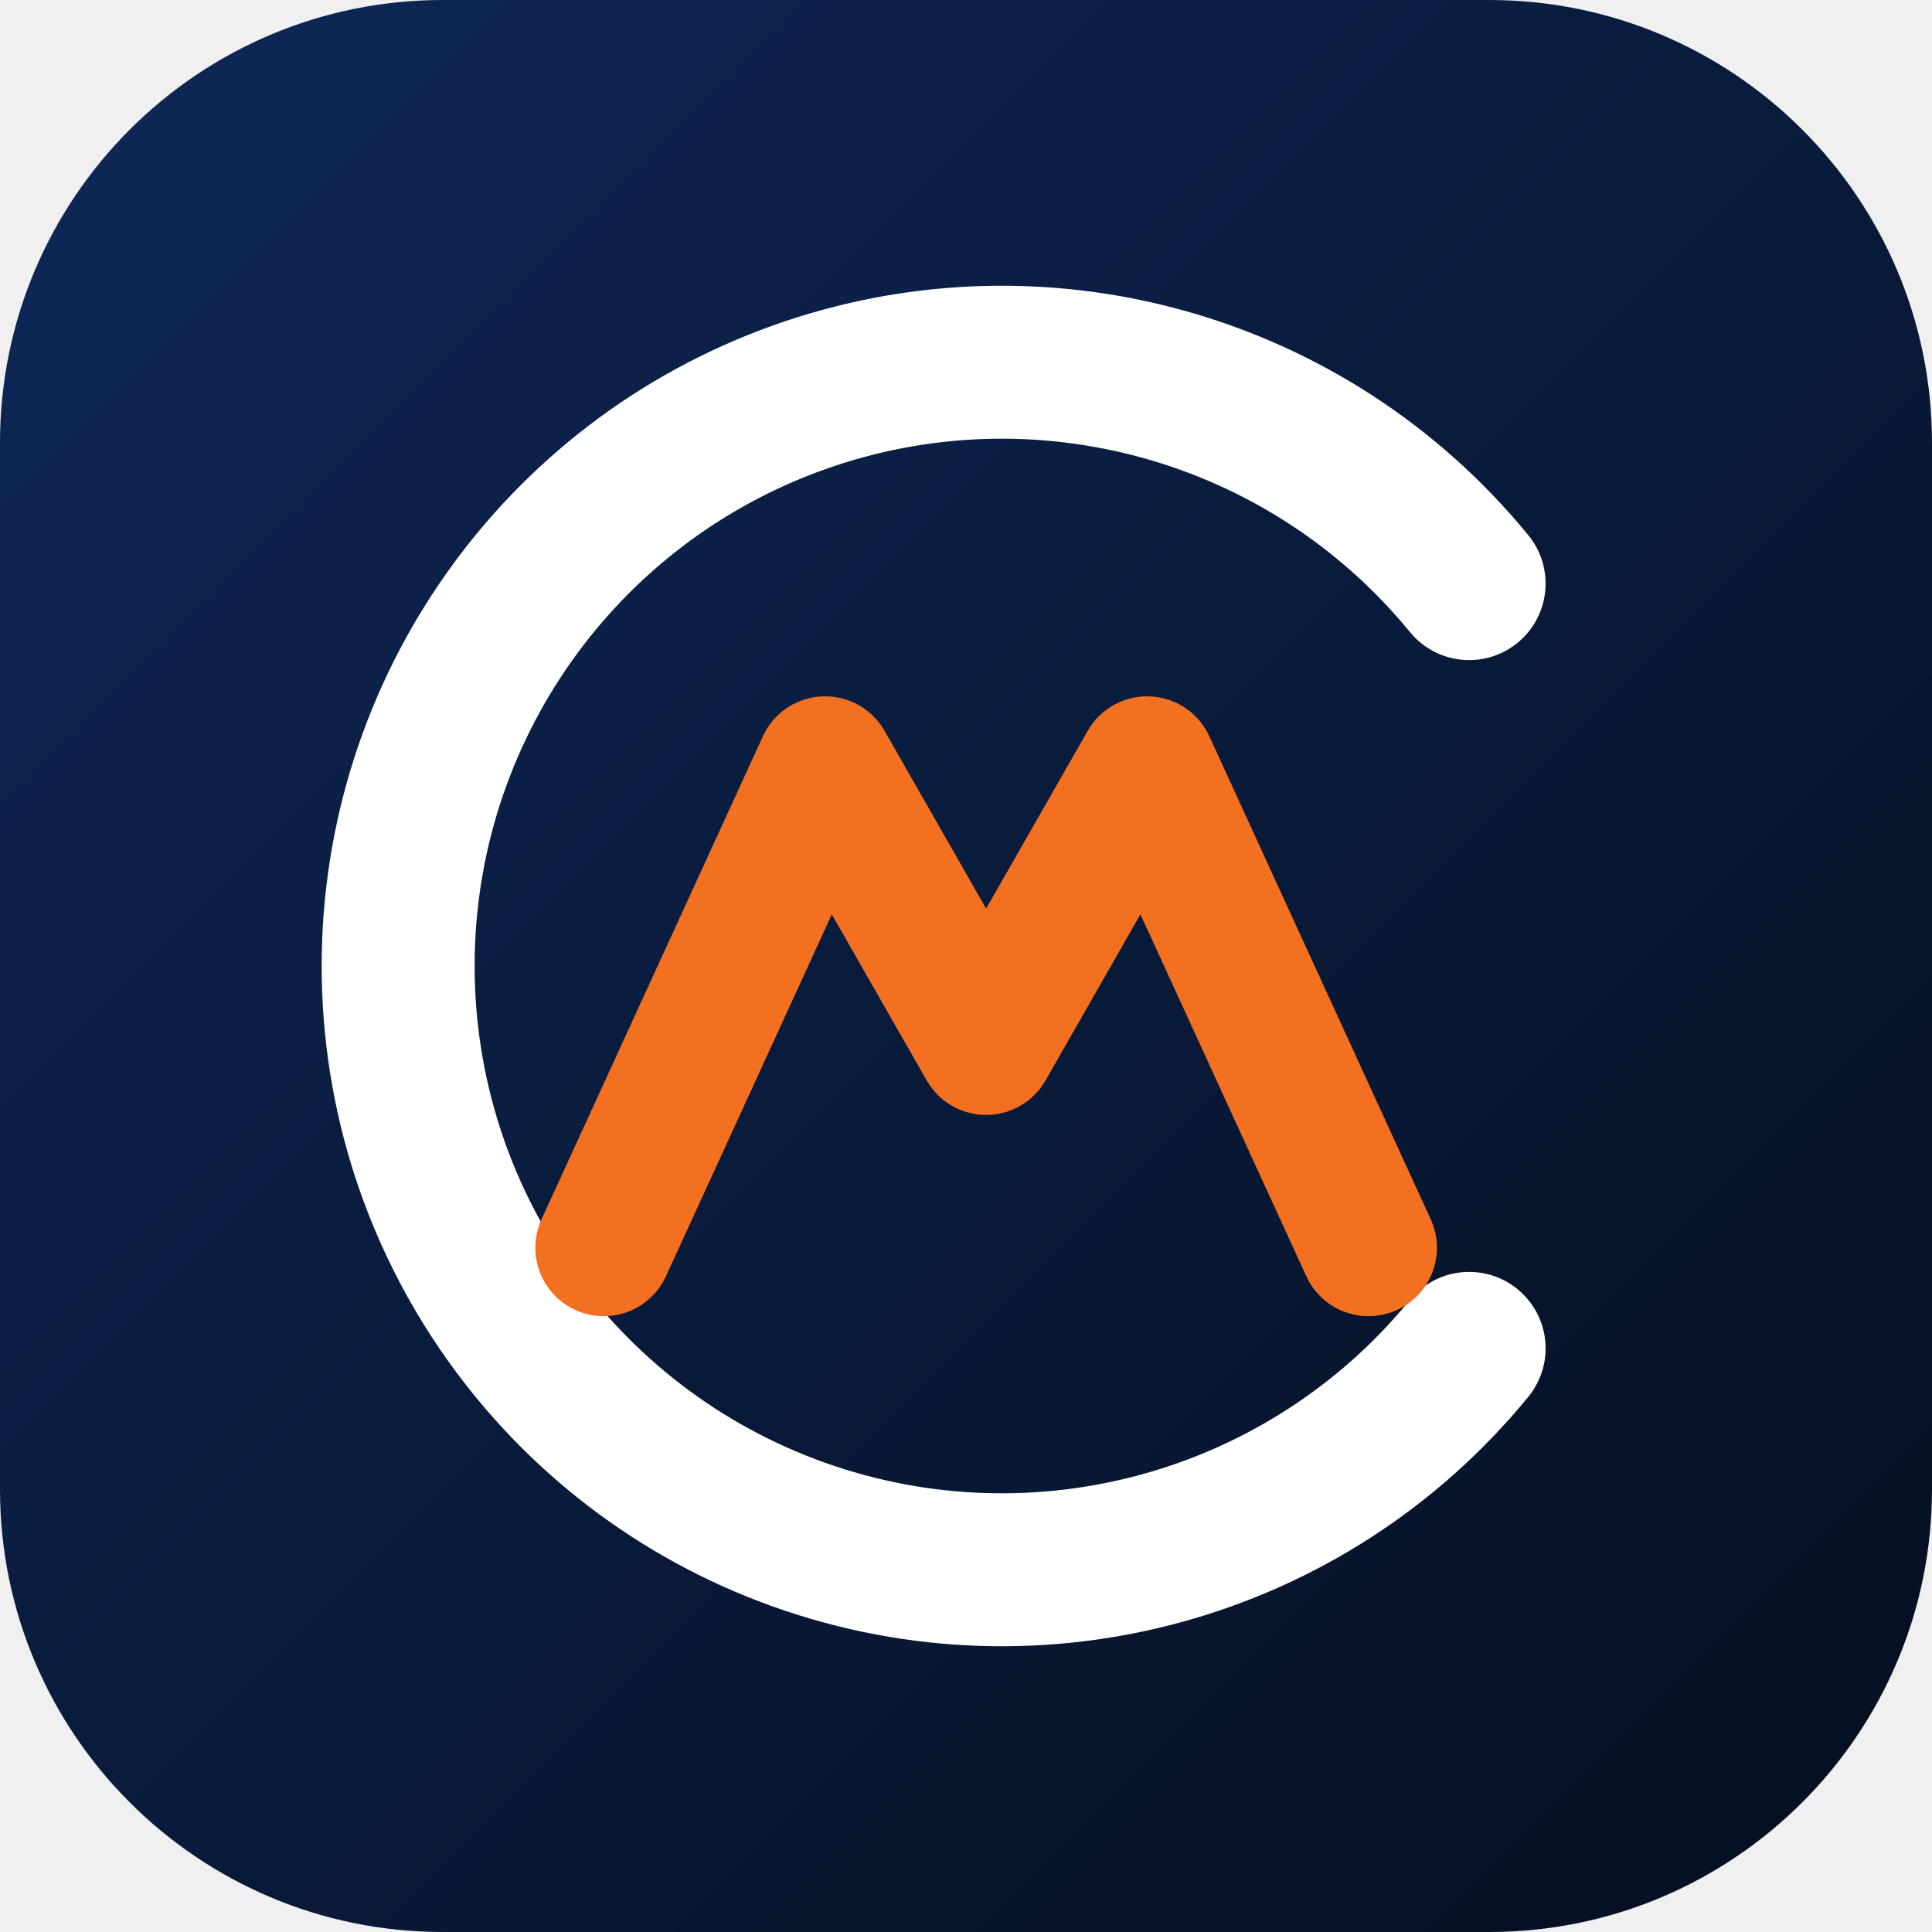
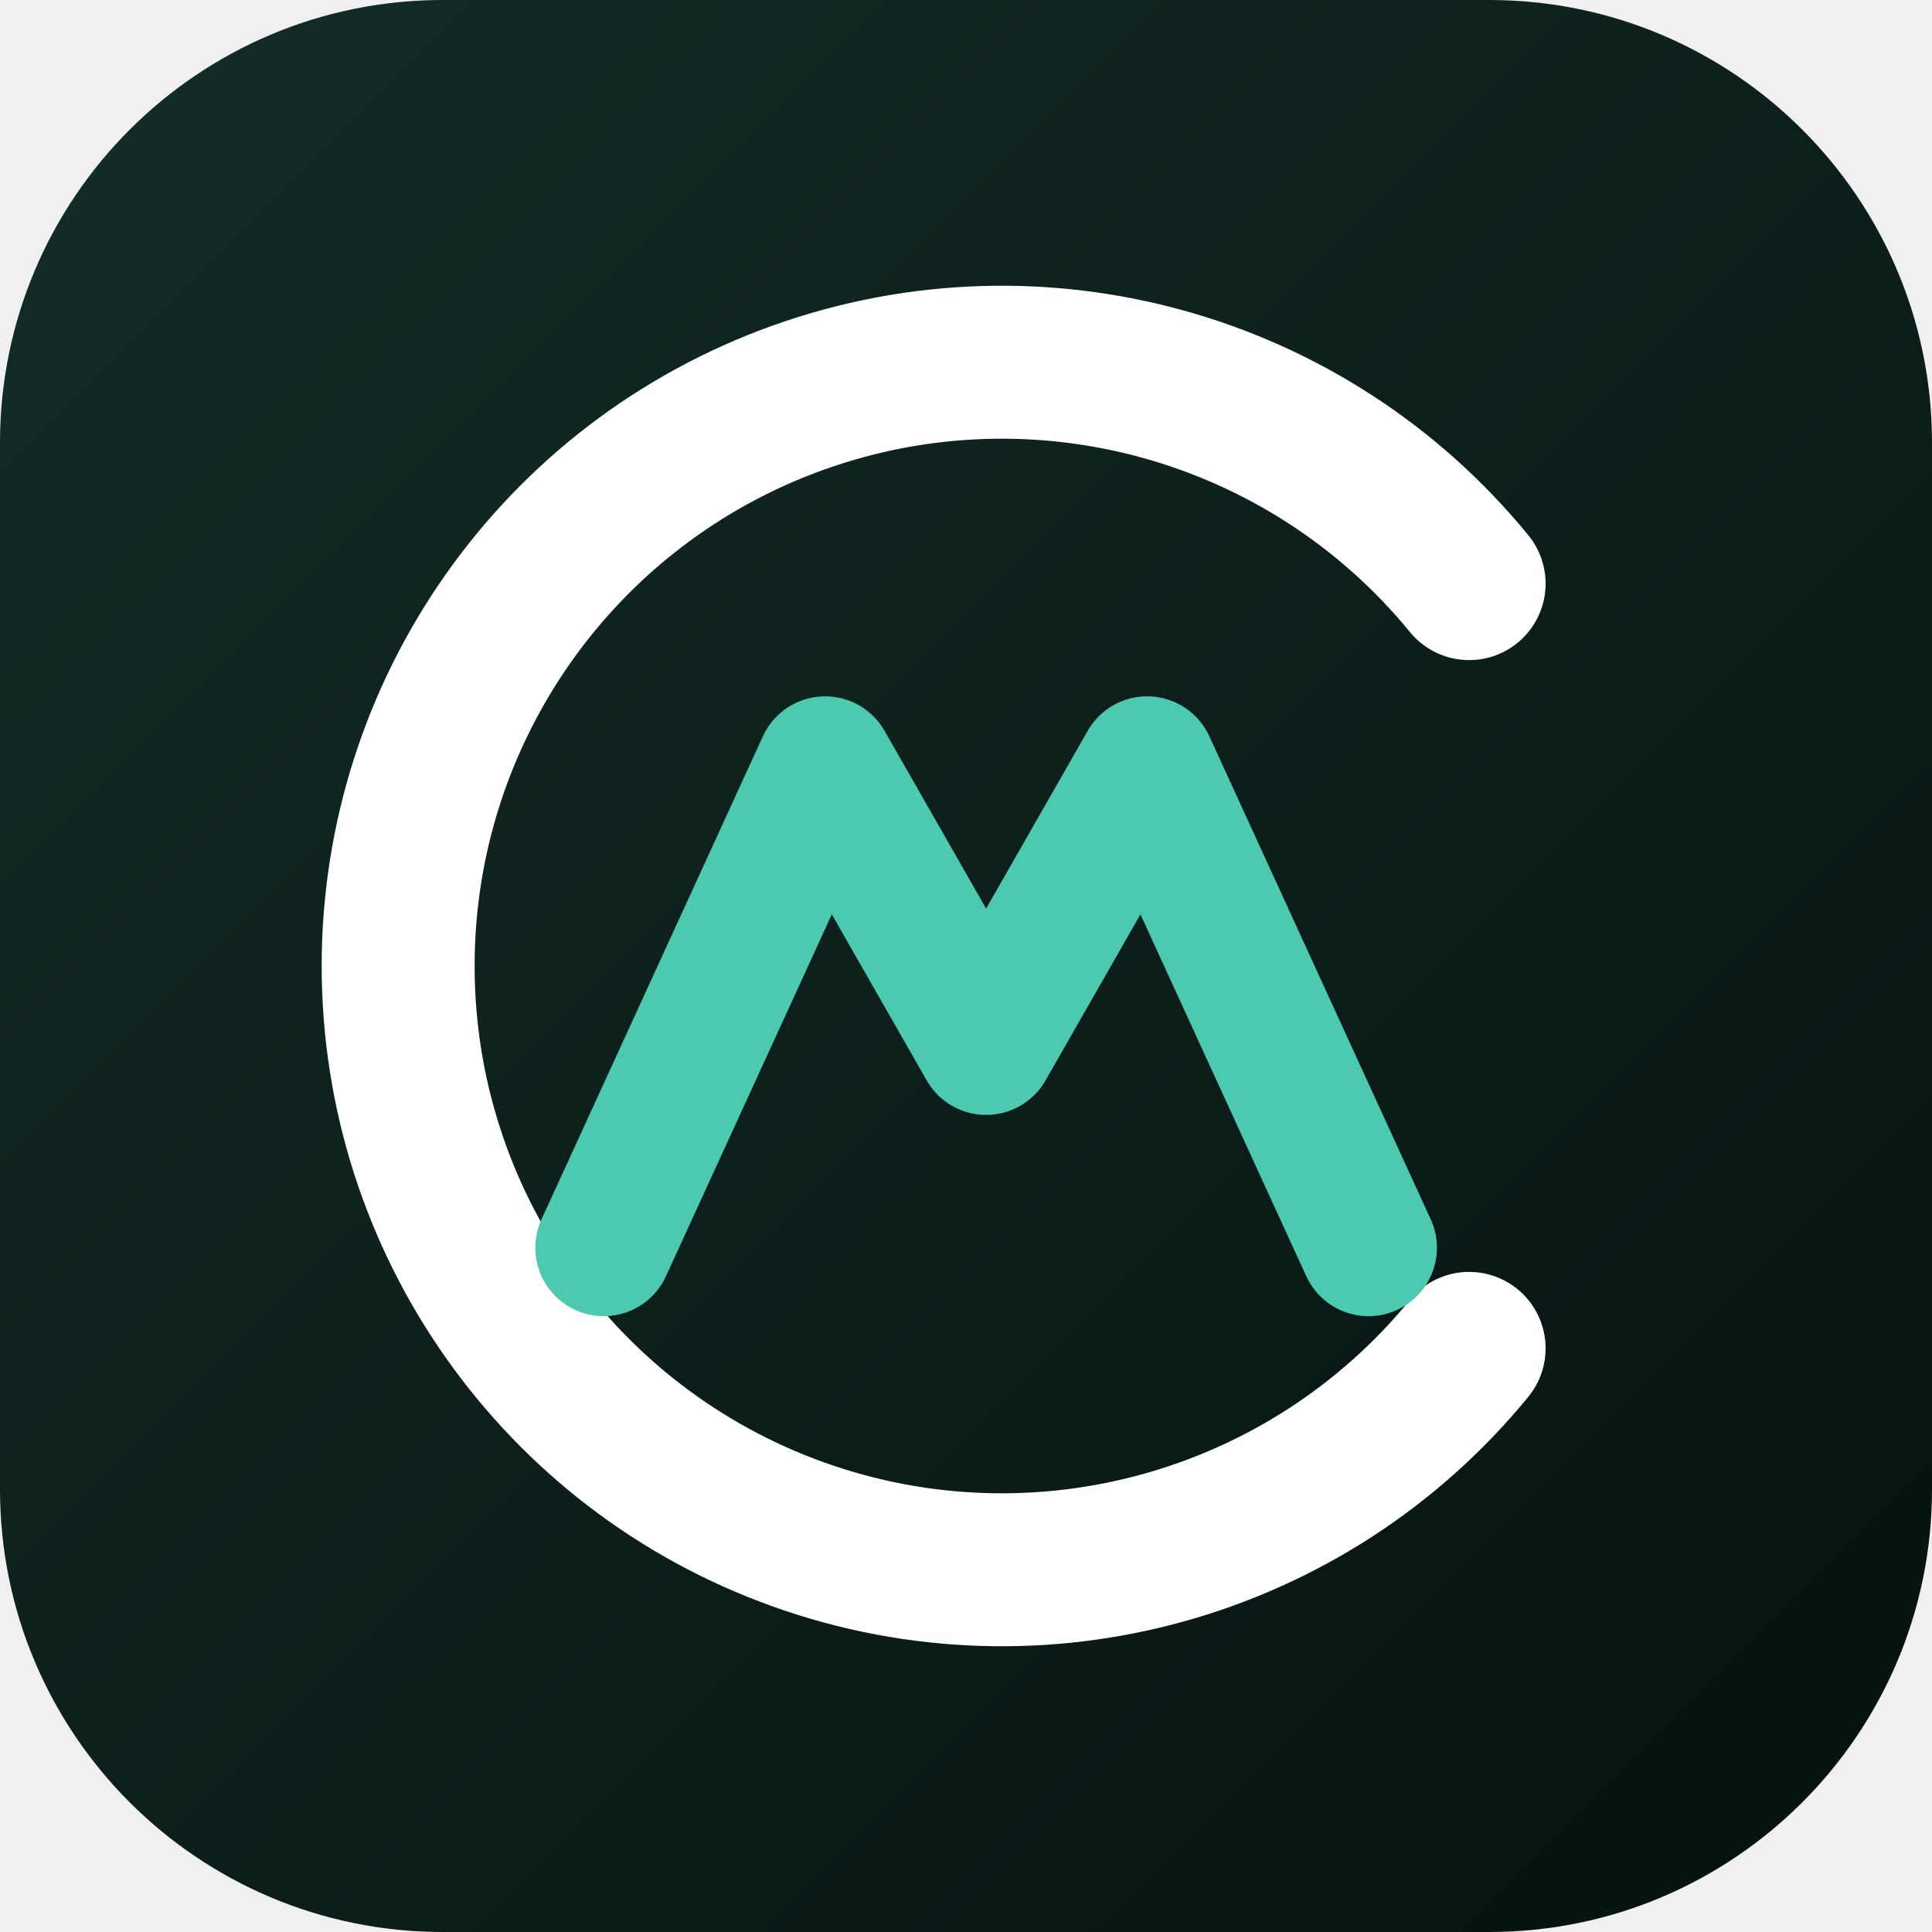
<svg xmlns="http://www.w3.org/2000/svg" viewBox="0 0 48 48">
  <defs>
    <linearGradient id="g" x1="0" y1="0" x2="1" y2="1">
-       <stop offset="0" stop-color="#0E2858" />
-       <stop offset="1" stop-color="#050E1F" />
+       <stop offset="0" stop-color="#132D28" />
+       <stop offset="1" stop-color="#06110F" />
    </linearGradient>
  </defs>
  <rect width="48" height="48" rx="11" fill="url(#g)" />
  <path d="M36.5 14.5 A15 15 0 1 0 36.5 33.5" fill="none" stroke="#FFFFFF" stroke-width="3.8" stroke-linecap="round" />
-   <path d="M15 31 L20.5 19 L24.5 26 L28.5 19 L34 31" fill="none" stroke="#F37021" stroke-width="3.4" stroke-linejoin="round" stroke-linecap="round" />
+   <path d="M15 31 L20.5 19 L24.5 26 L28.5 19 L34 31" fill="none" stroke="#4CC9AE" stroke-width="3.4" stroke-linejoin="round" stroke-linecap="round" />
</svg>
